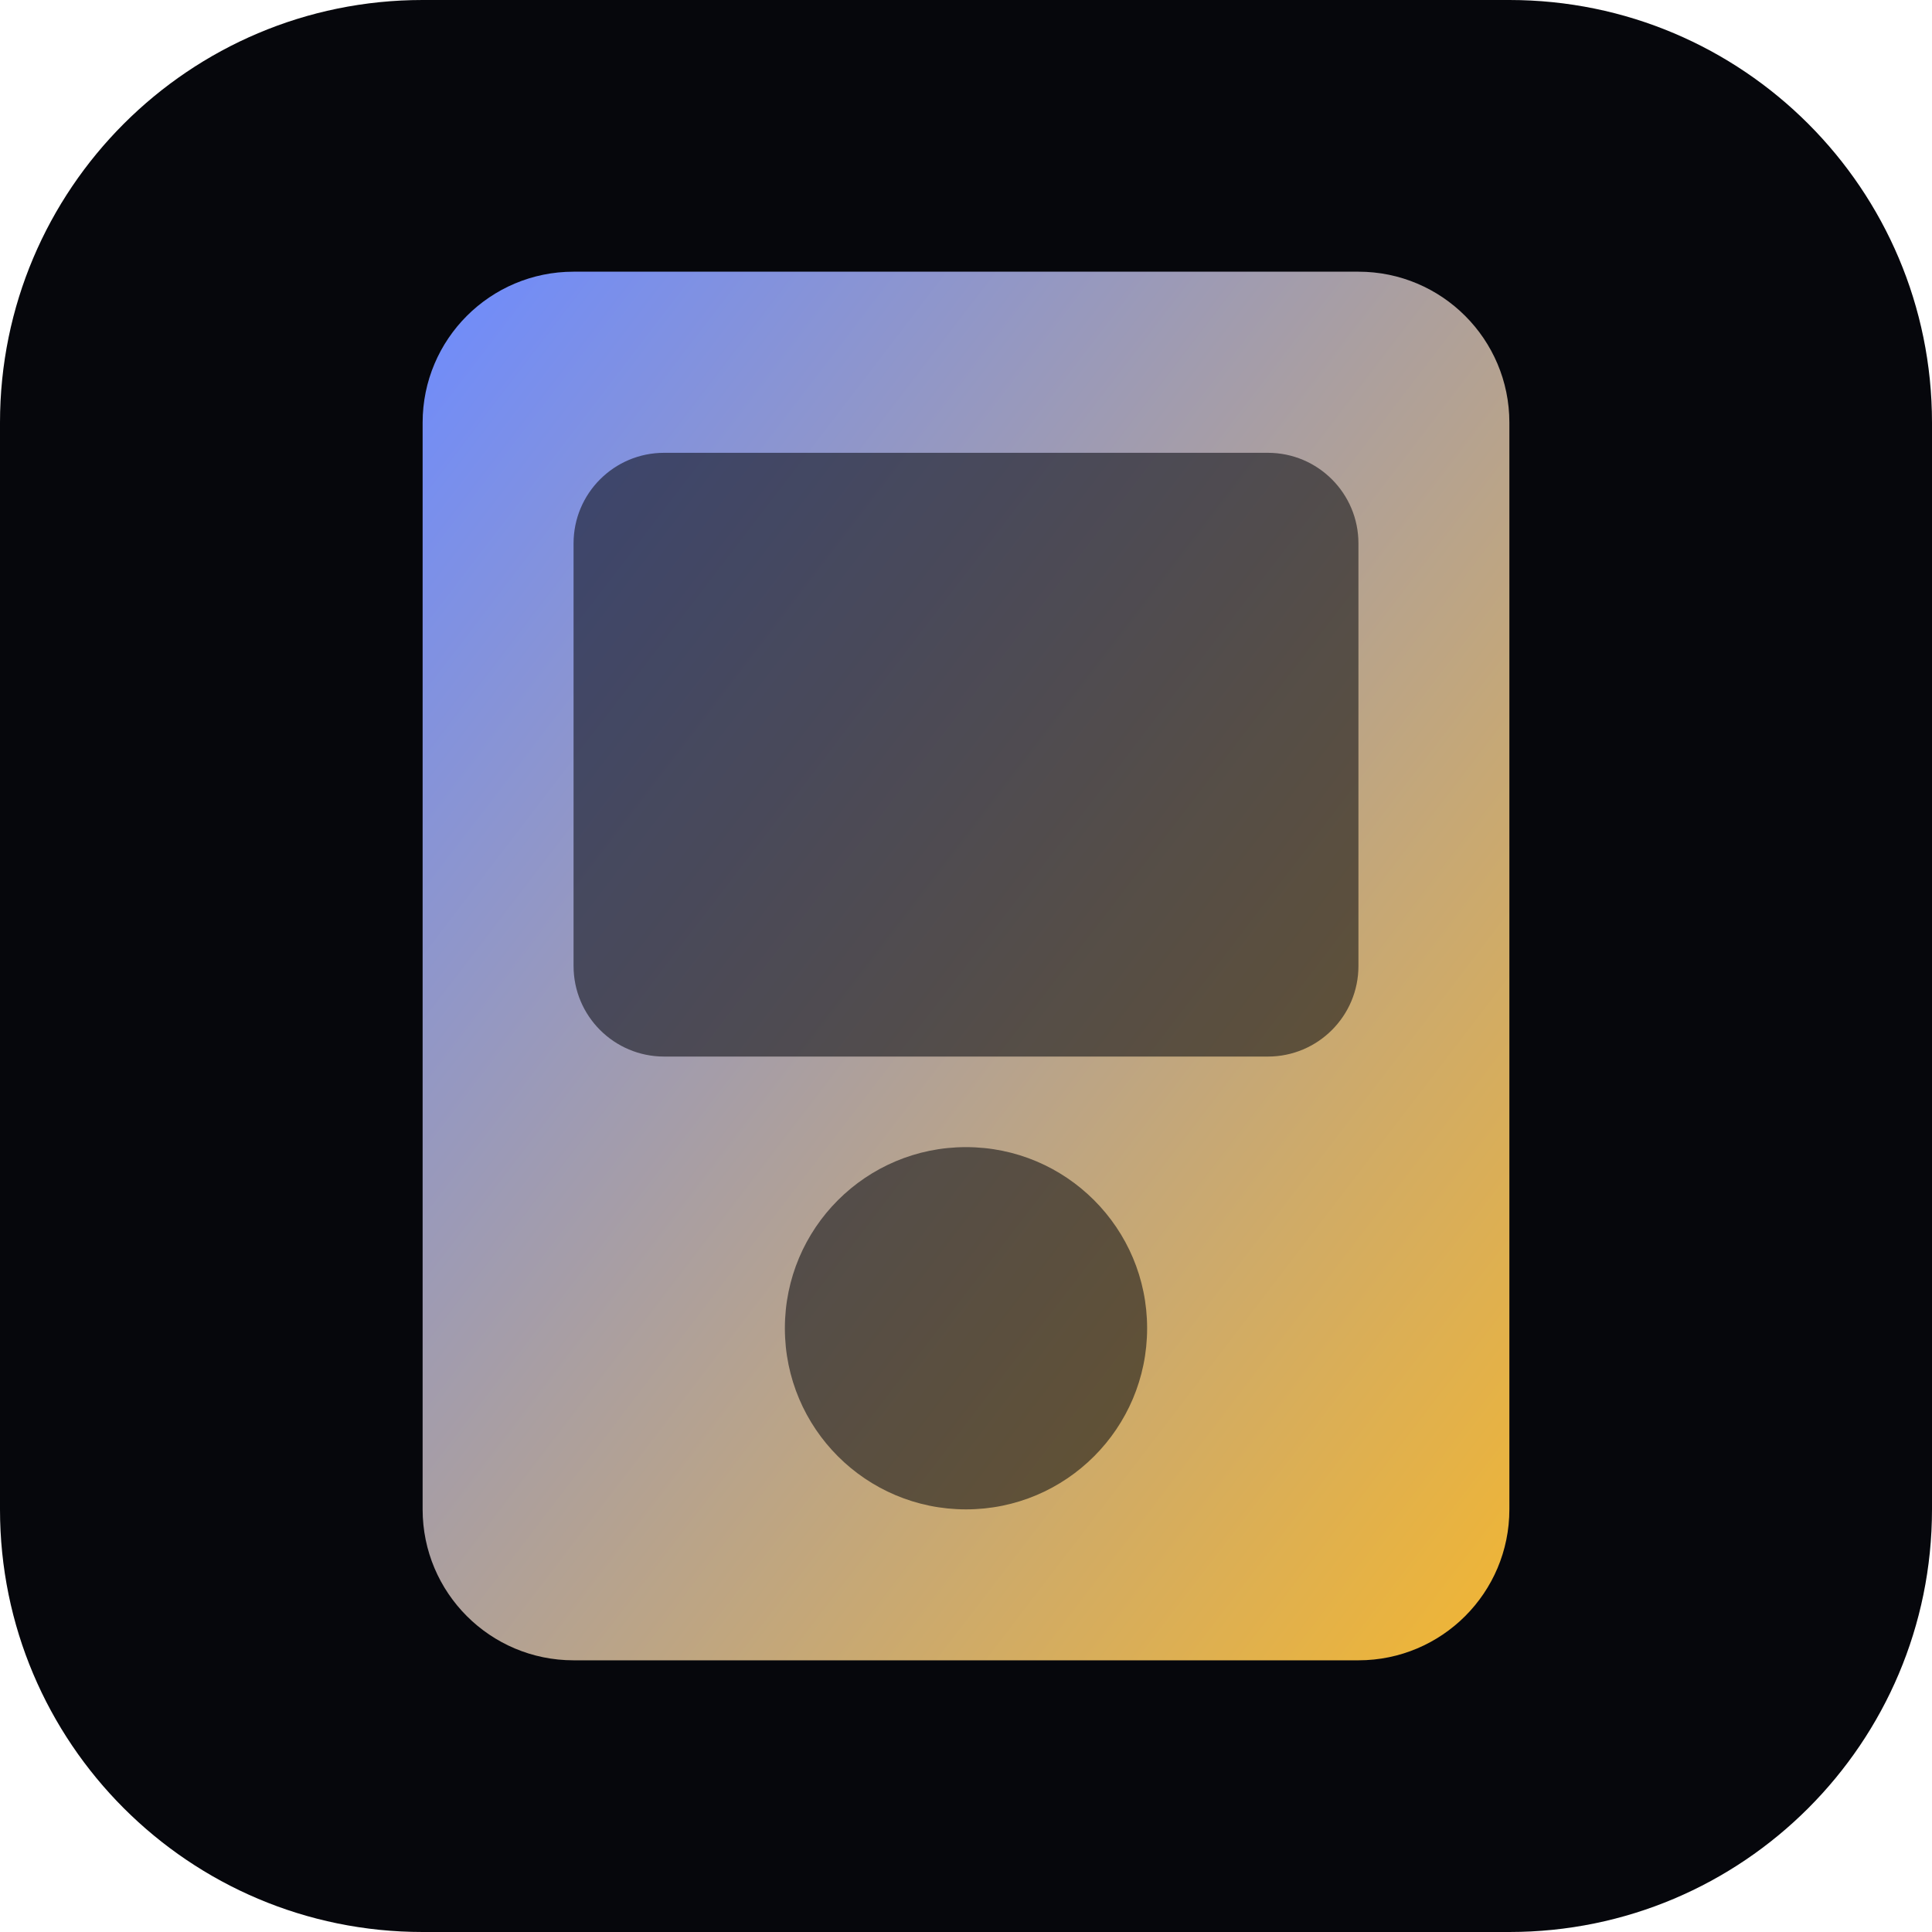
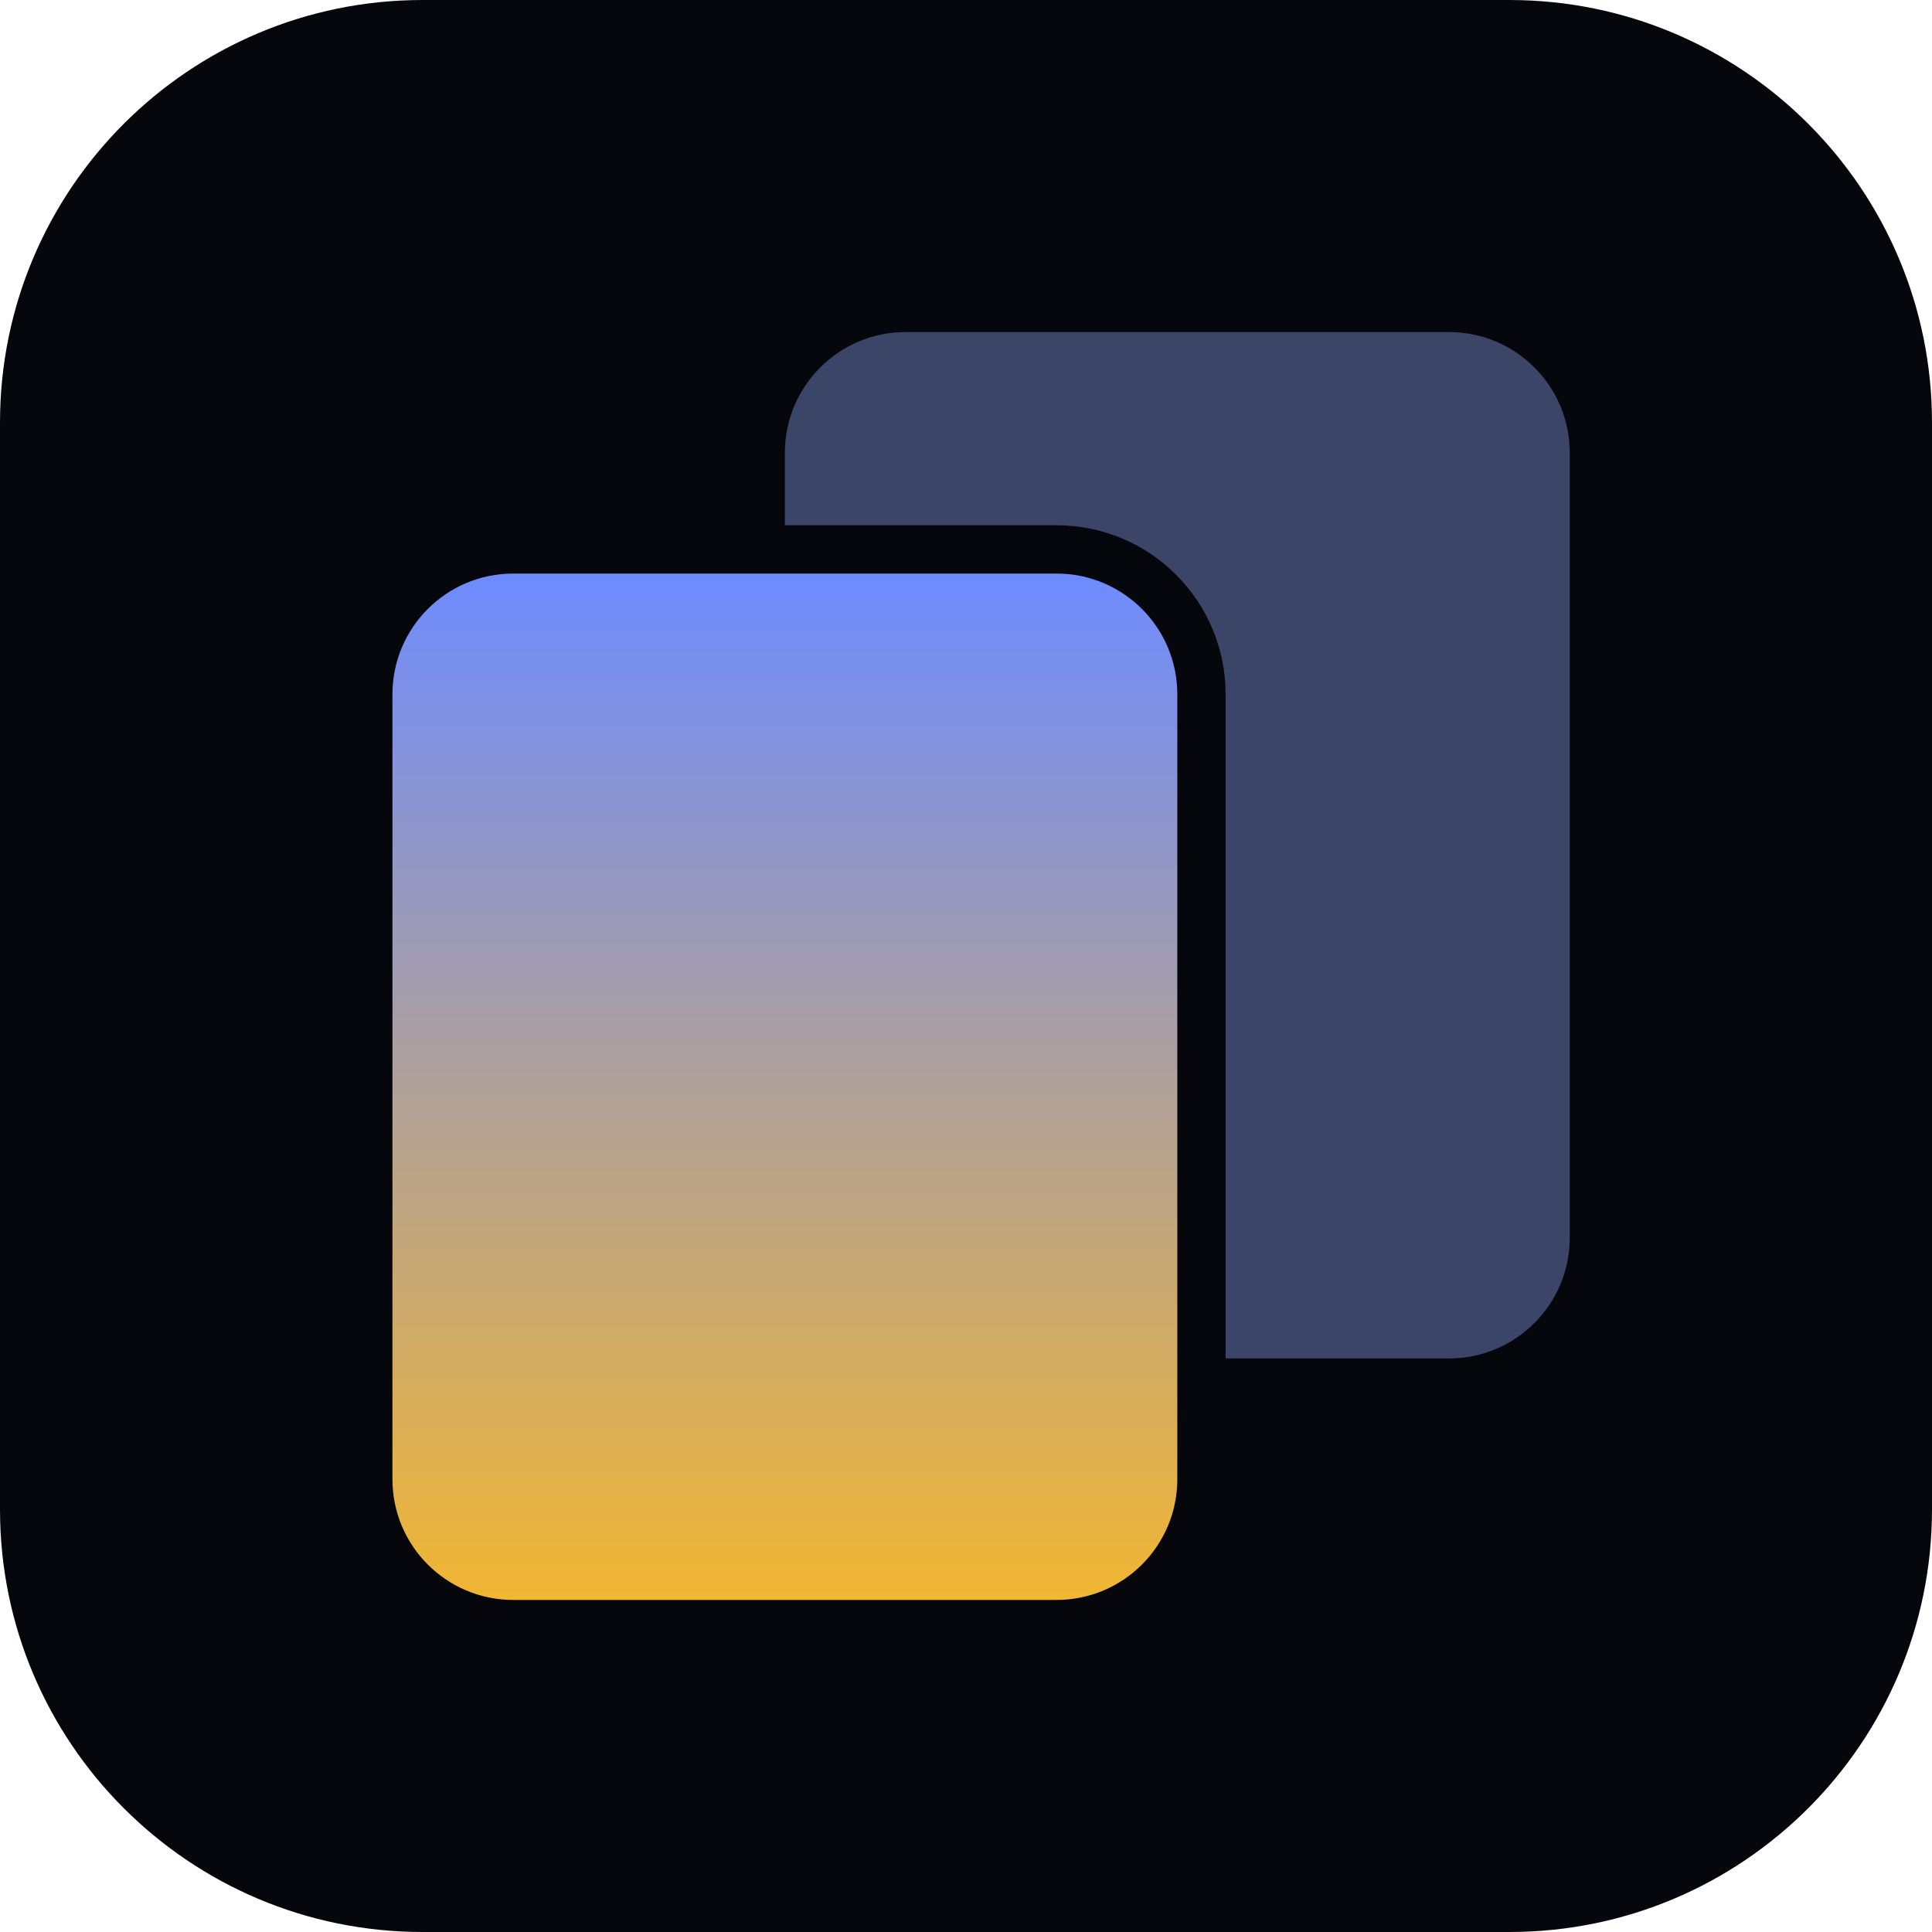
<svg xmlns="http://www.w3.org/2000/svg" viewBox="0 0 64 64">
  <defs>
-     <linearGradient id="g" x1="0" y1="0" x2="1" y2="1">
+     <linearGradient id="card" x1="0" y1="0" x2="0" y2="1">
      <stop offset="0" stop-color="#6d8bff" />
      <stop offset="1" stop-color="#f2b632" />
    </linearGradient>
  </defs>
  <rect width="64" height="64" rx="14" fill="#06070c" />
-   <rect x="14" y="9" width="36" height="46" rx="5" fill="url(#g)" />
-   <rect x="19" y="15" width="26" height="20" rx="3" fill="#06070c" opacity=".55" />
-   <circle cx="32" cy="44" r="6" fill="#06070c" opacity=".55" />
+   <rect x="26" y="11" width="26" height="34" rx="4" fill="#3a4568" />
+   <rect x="11.4" y="17.4" width="29.2" height="37.2" rx="5.6" fill="#06070c" />
+   <rect x="13" y="19" width="26" height="34" rx="4" fill="url(#card)" />
</svg>
